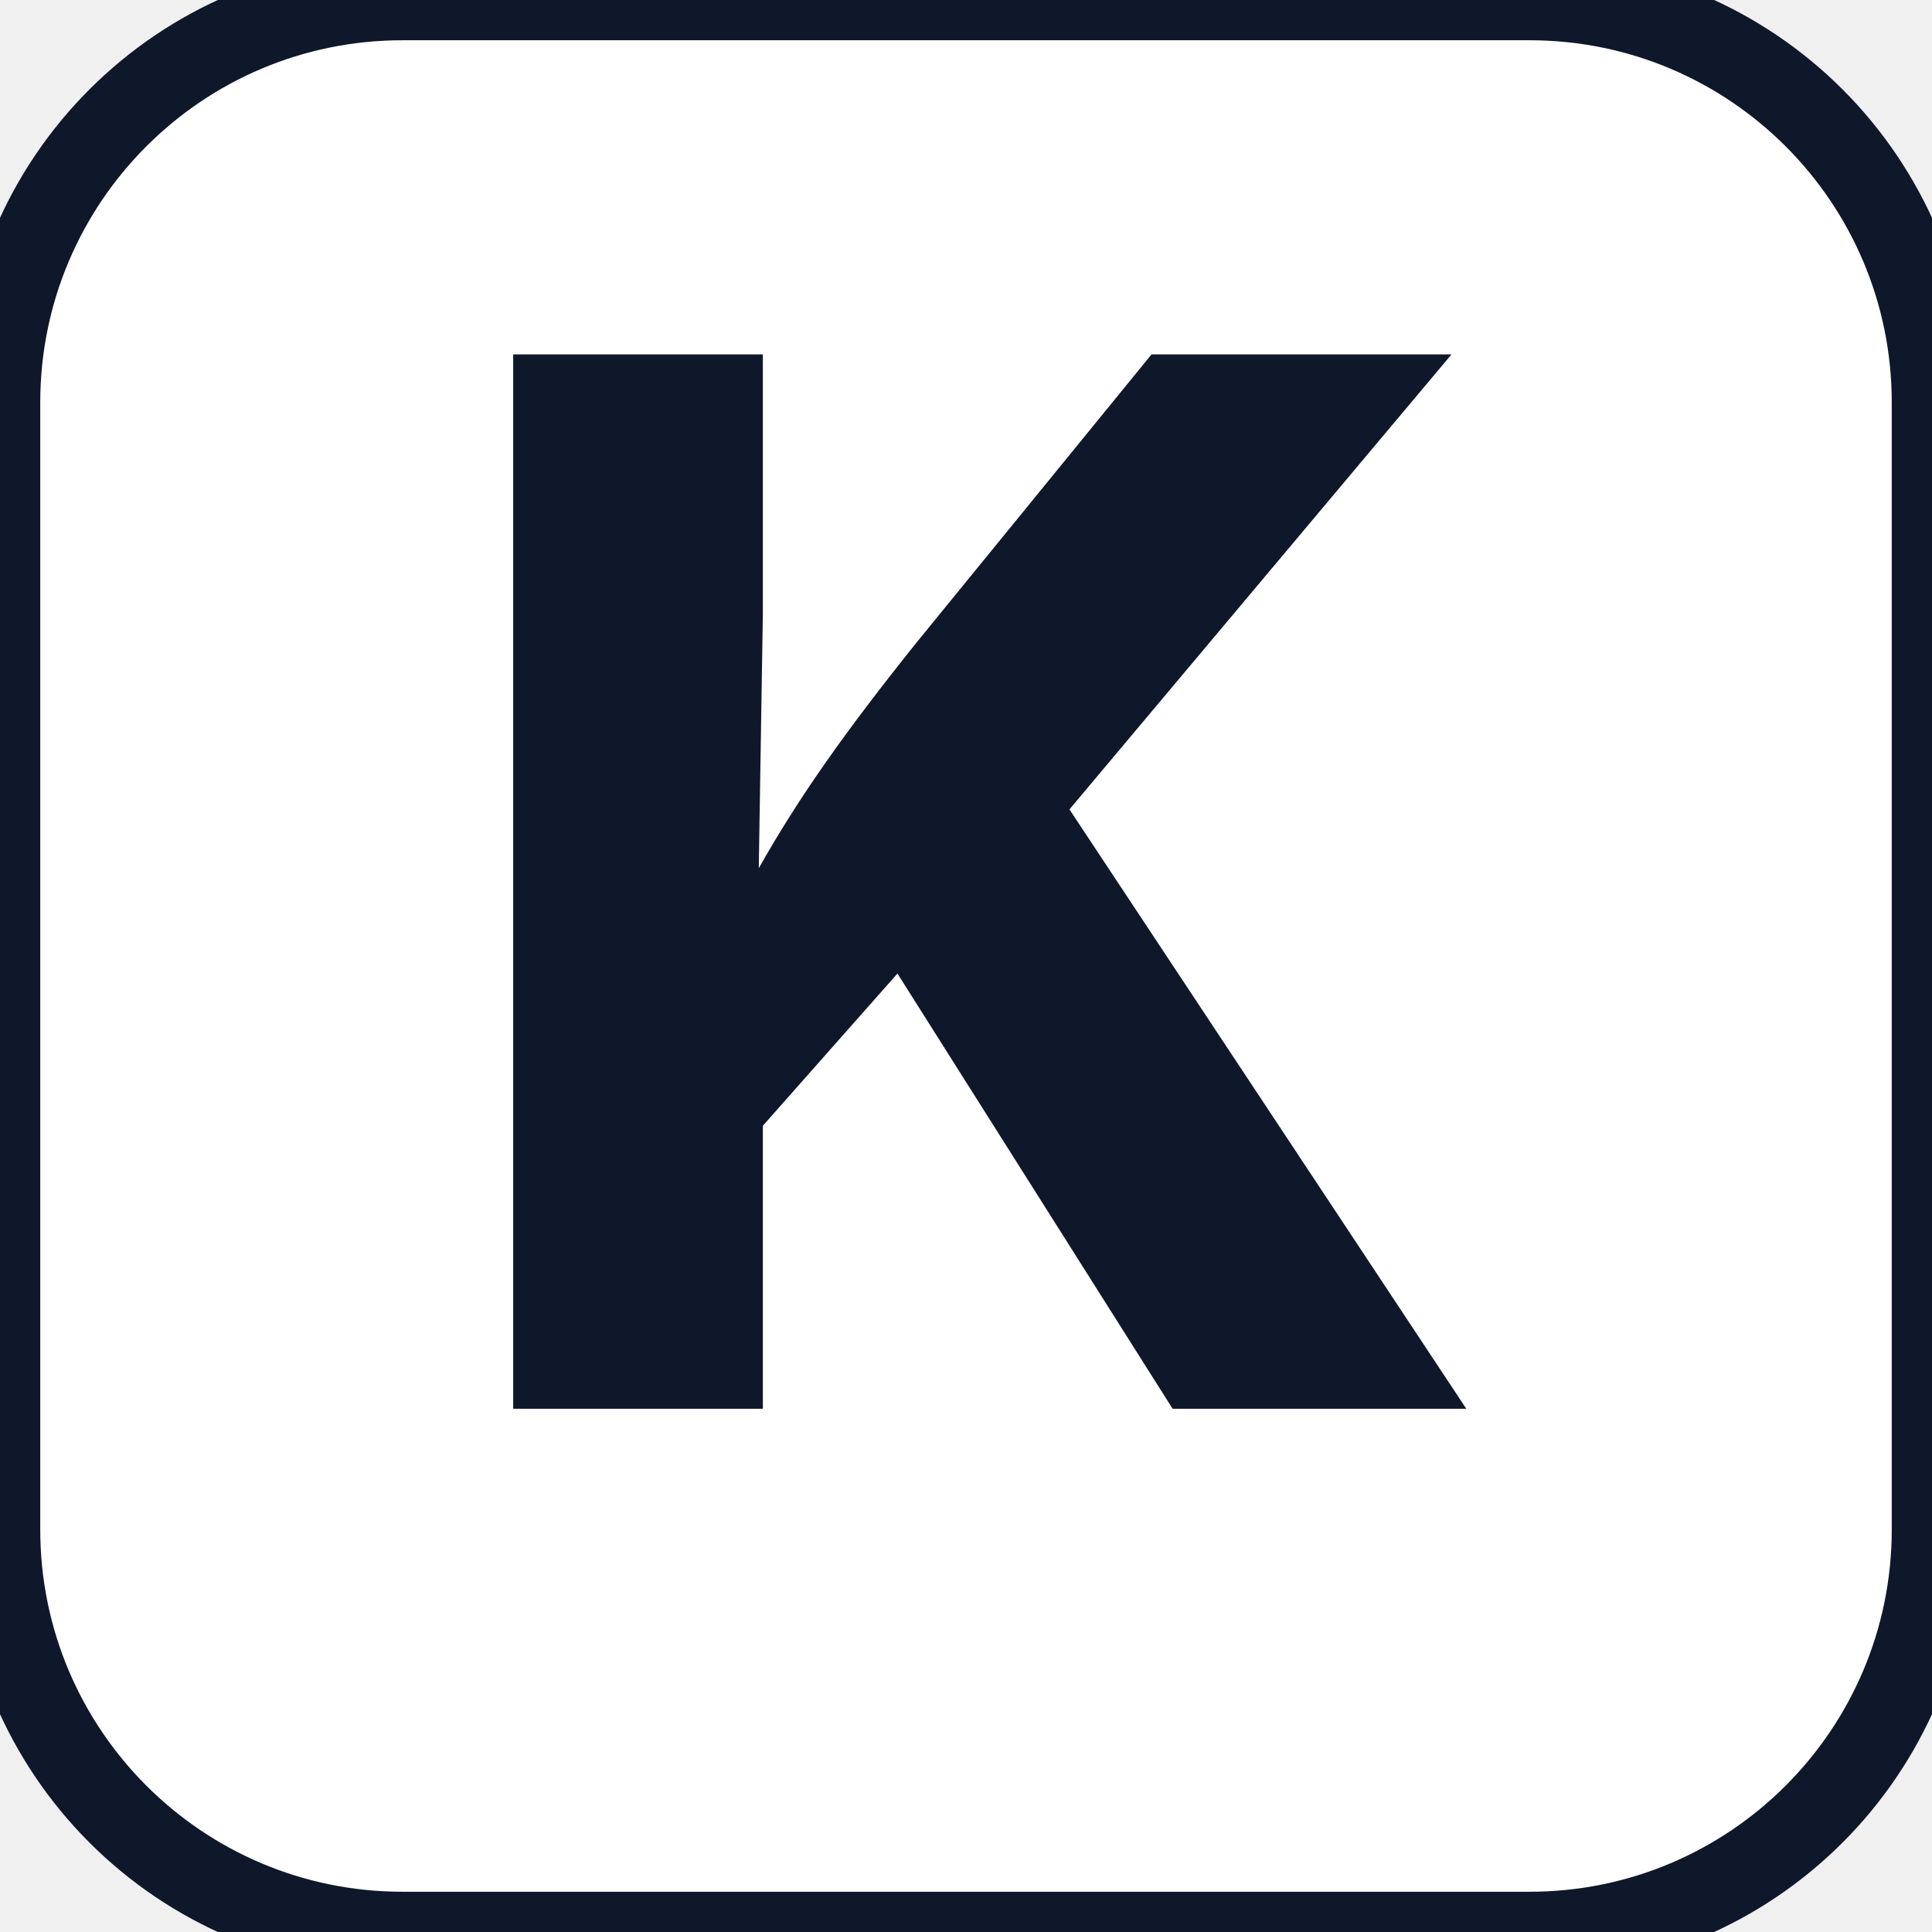
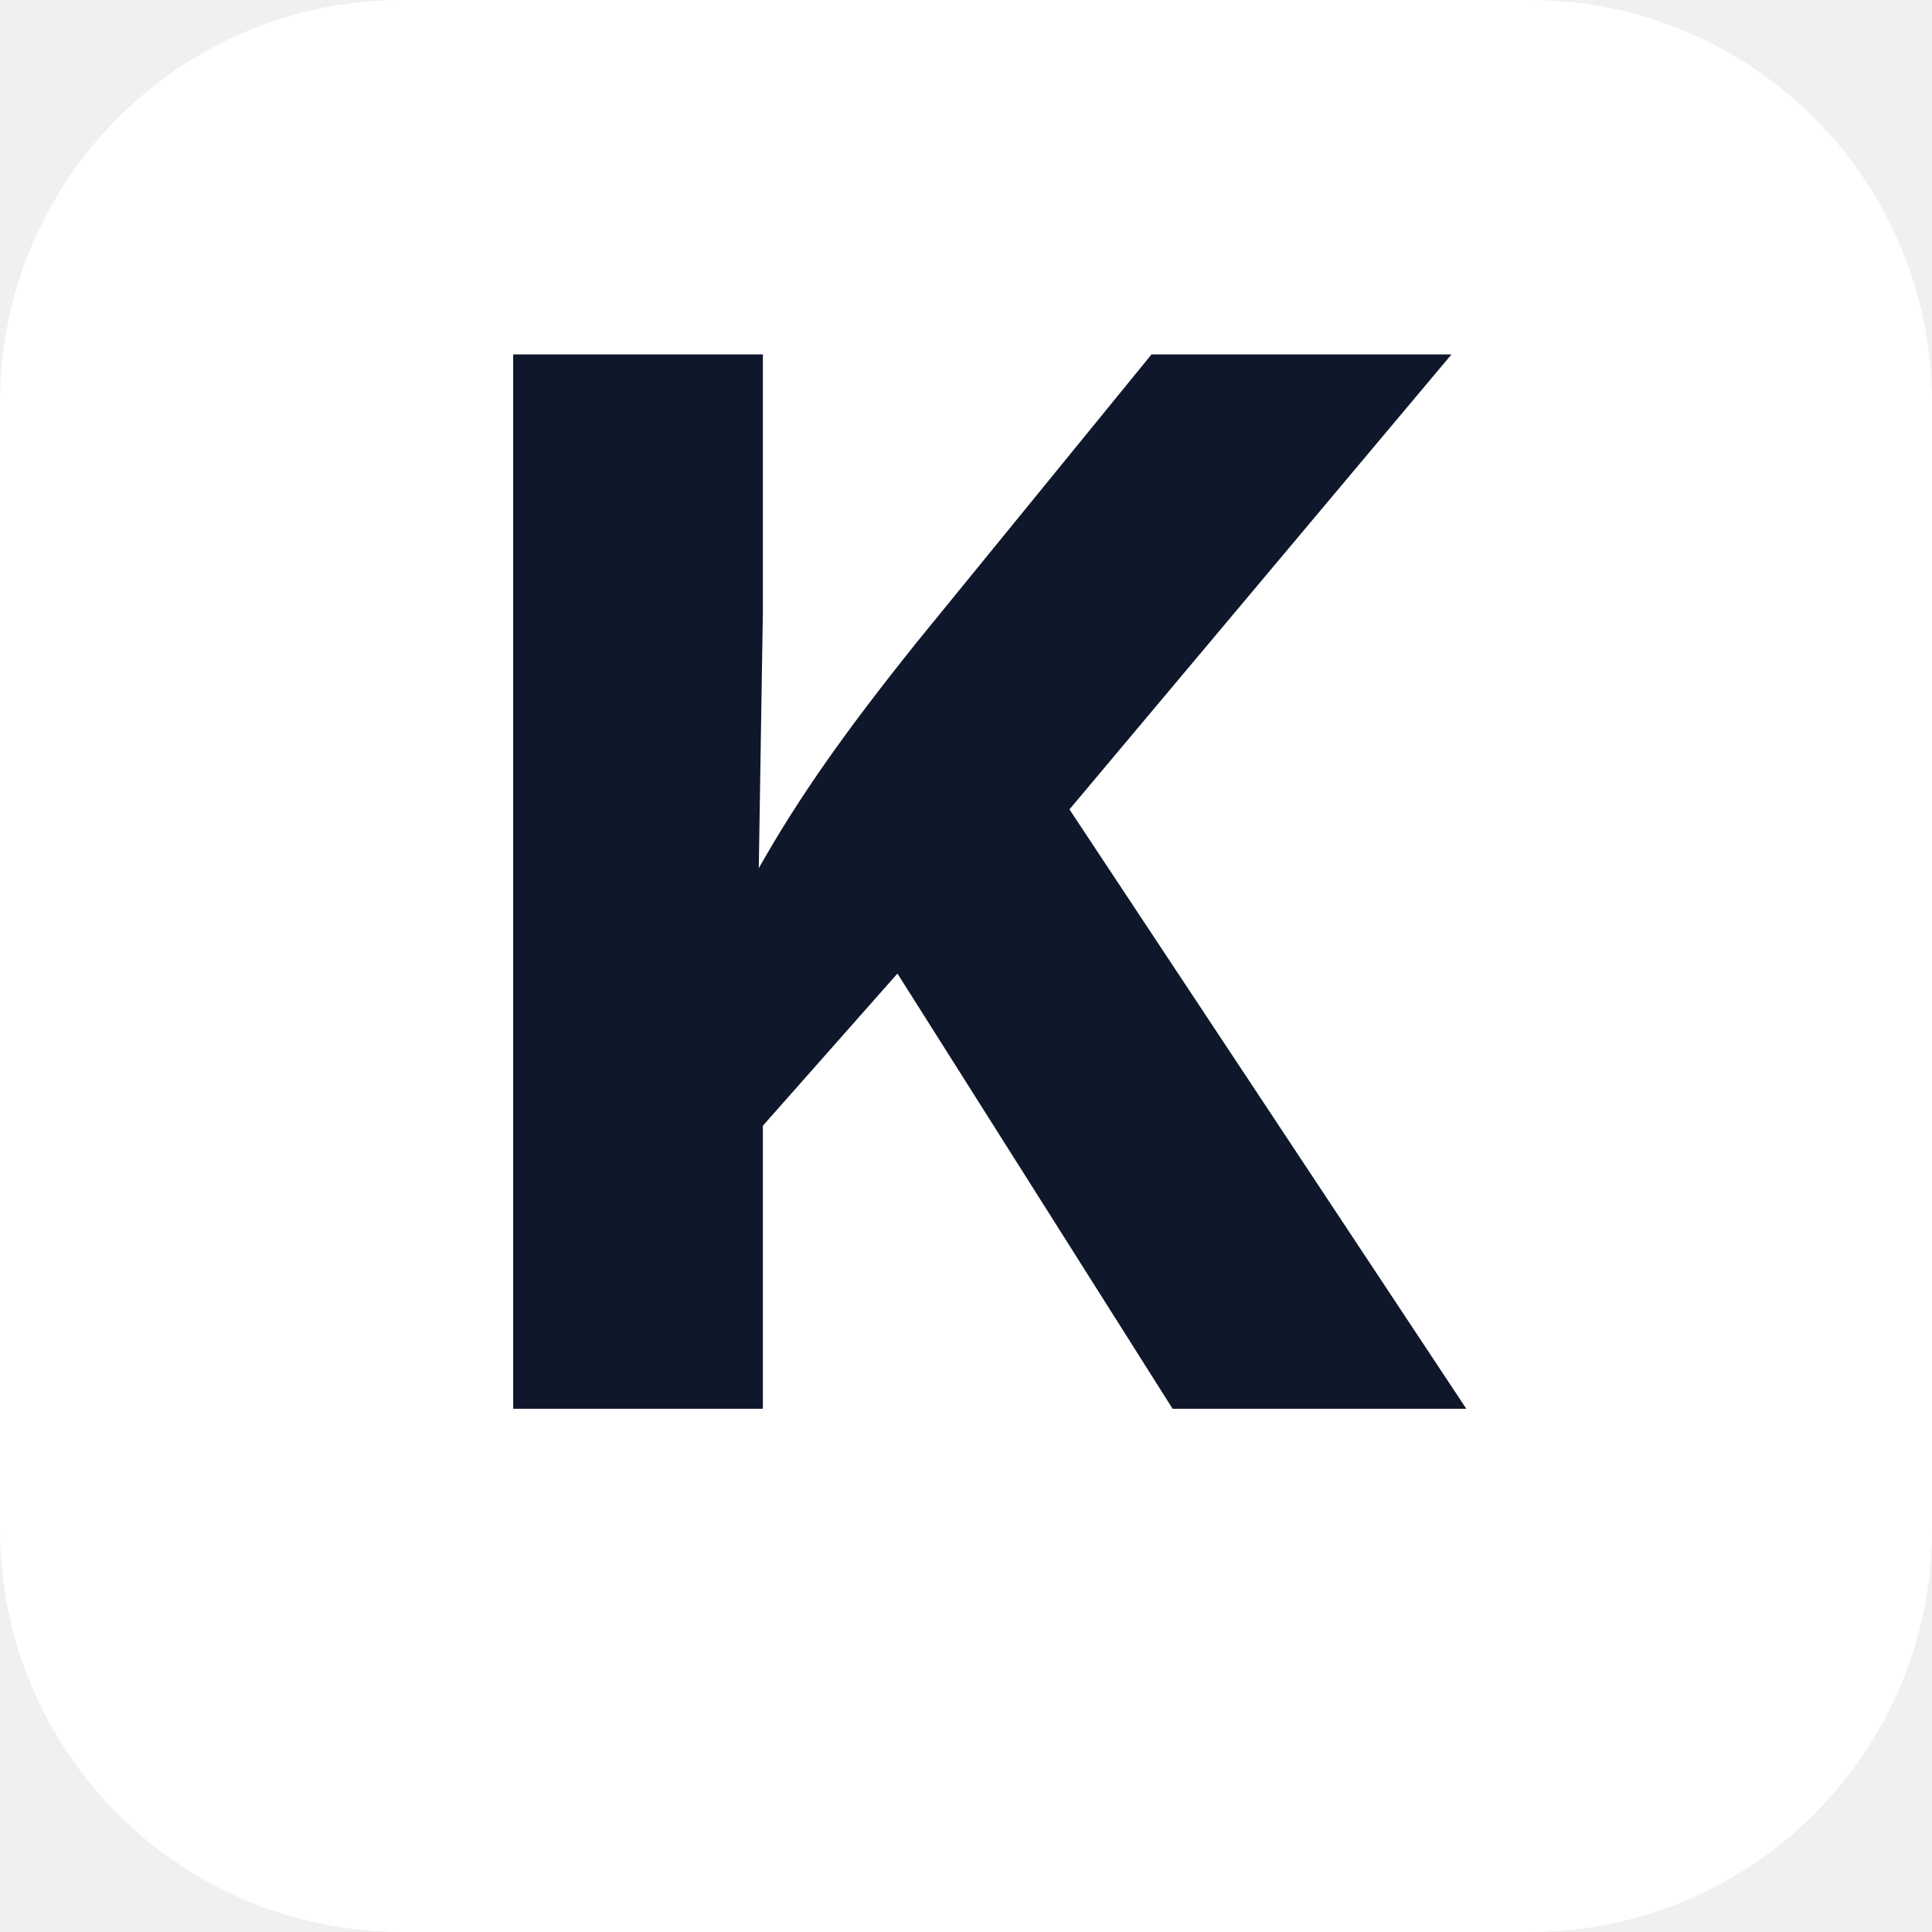
<svg xmlns="http://www.w3.org/2000/svg" width="96" height="96" viewBox="0 0 96 96" role="img" aria-label="KajiShare icon">
-   <rect width="96" height="96" rx="20" fill="#ffffff" stroke="#0f172a" stroke-width="4" />
+   <rect width="96" height="96" rx="20" fill="#ffffff" />
  <text x="48" y="70" text-anchor="middle" font-size="72" font-family="Inter, 'Inter', 'Segoe UI', system-ui, -apple-system, sans-serif" font-weight="800" fill="#0f172a">
    K
  </text>
</svg>
